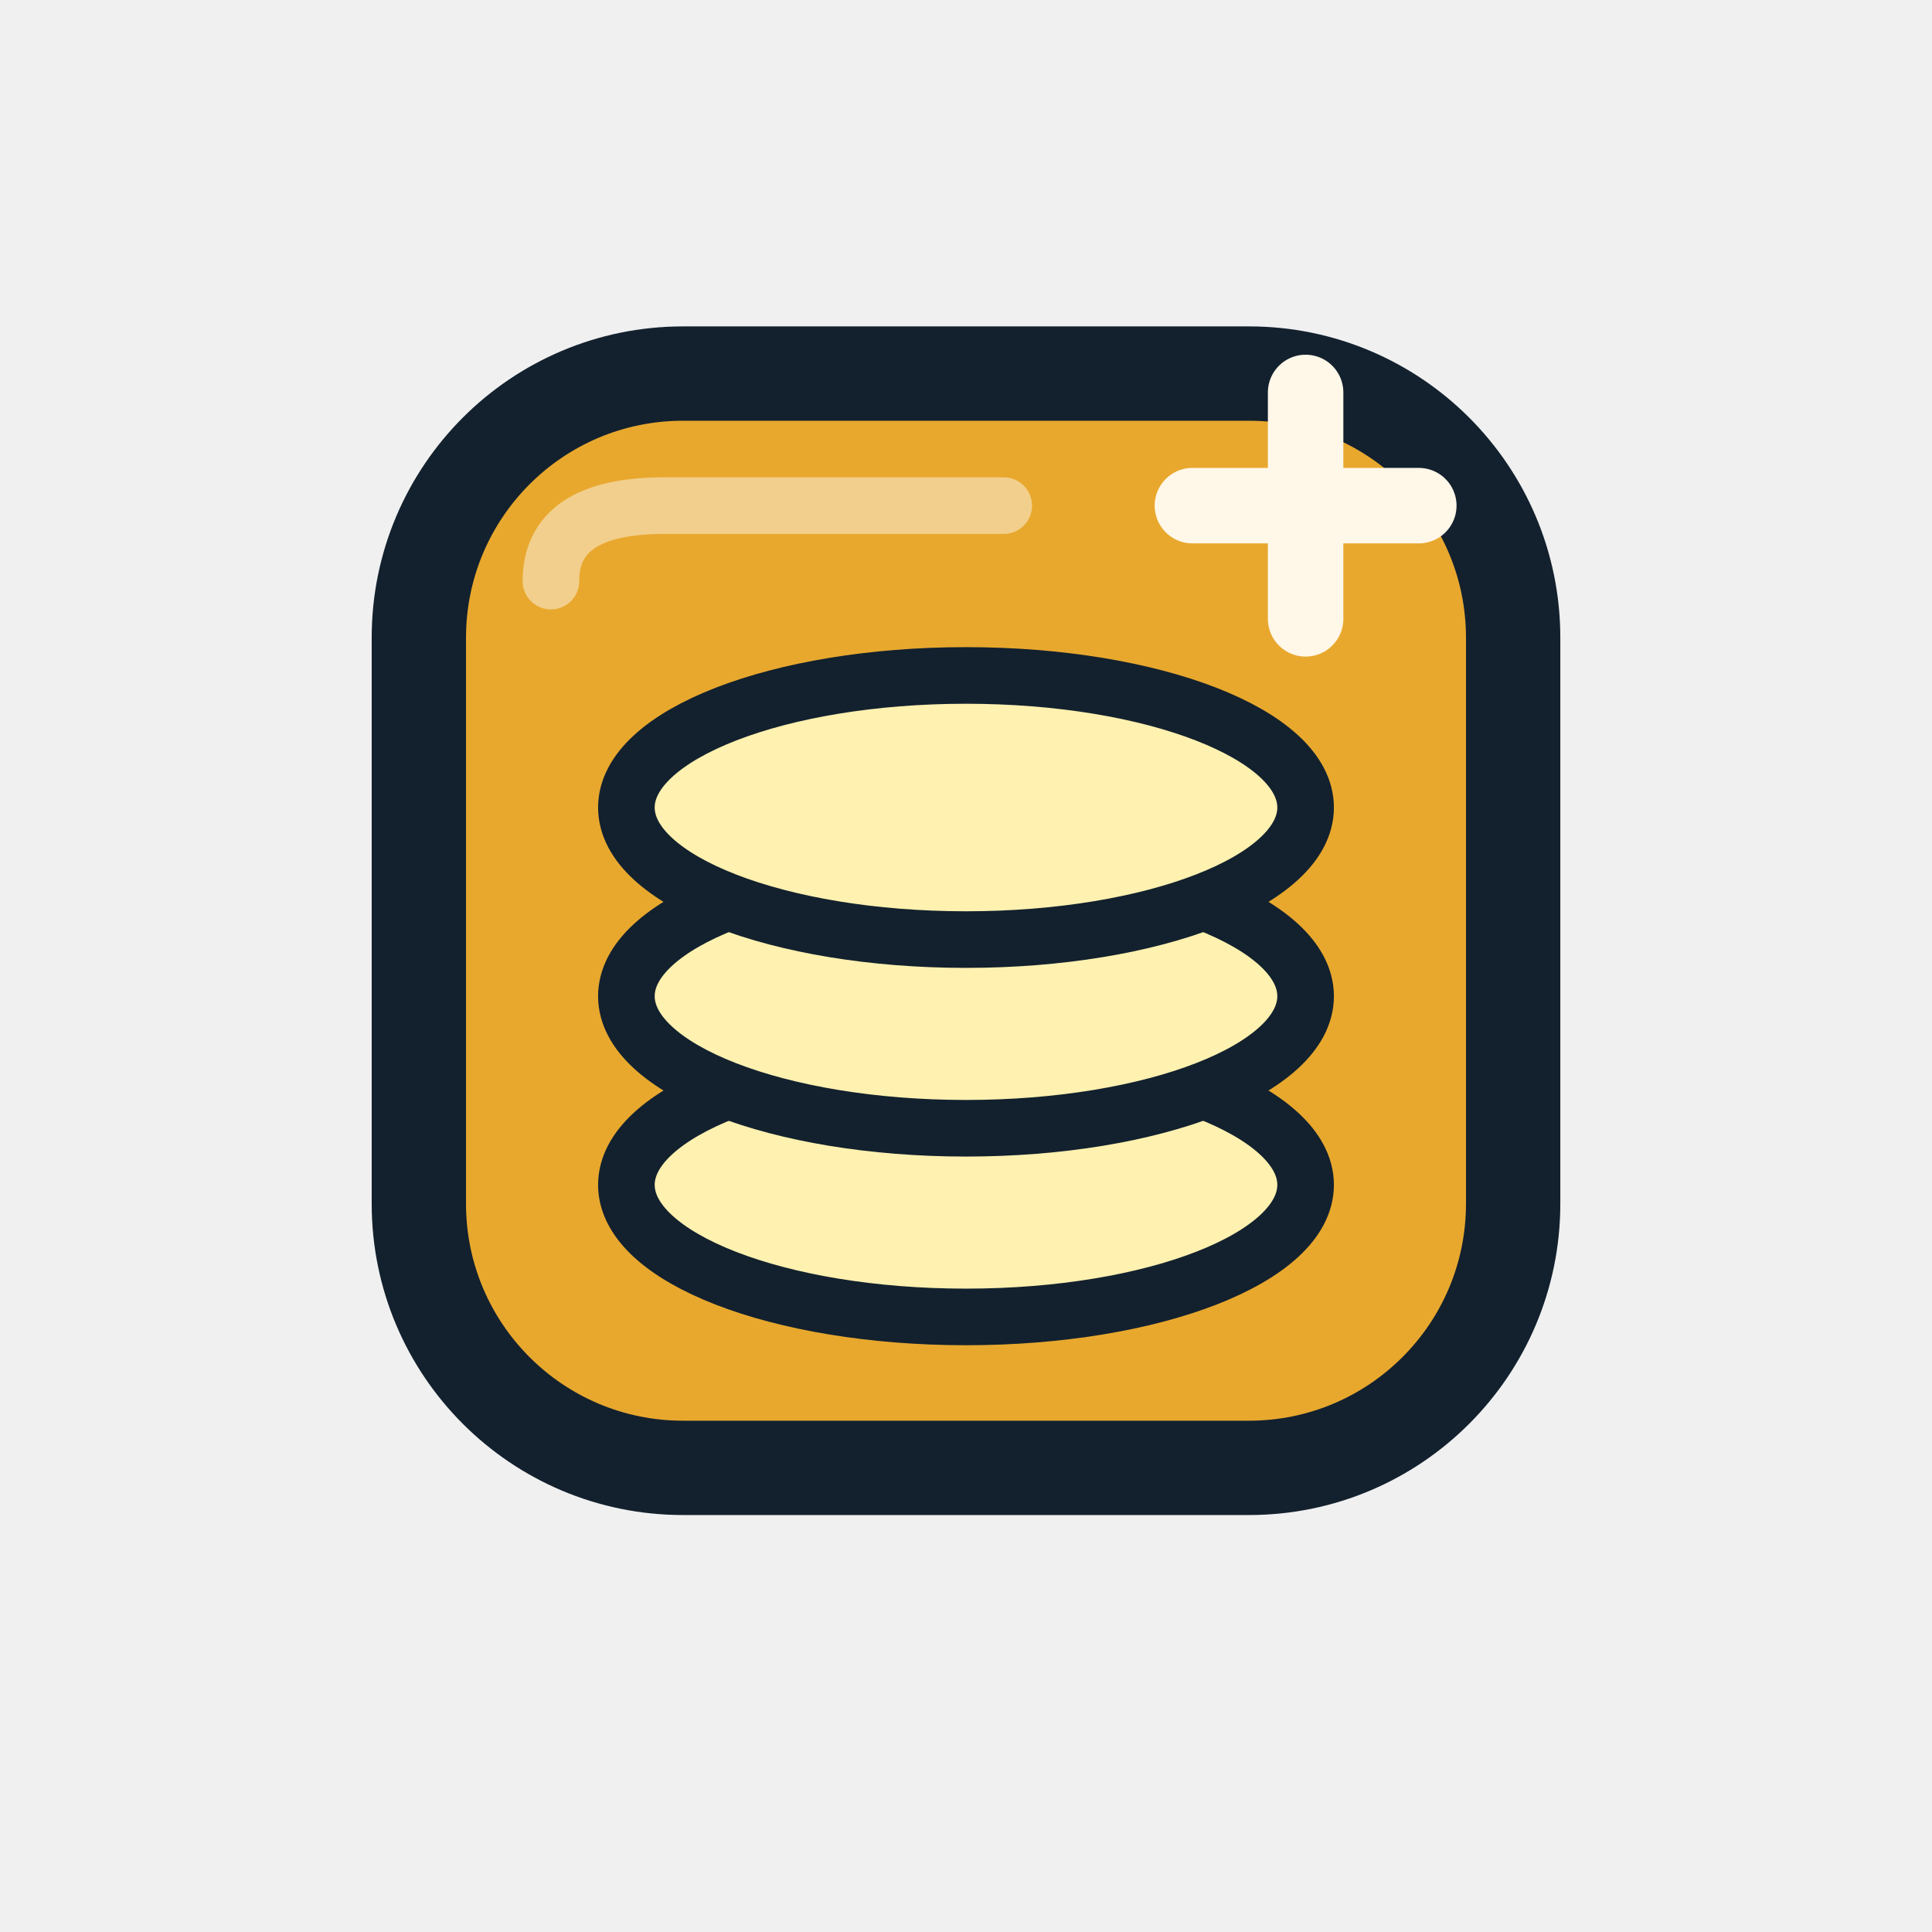
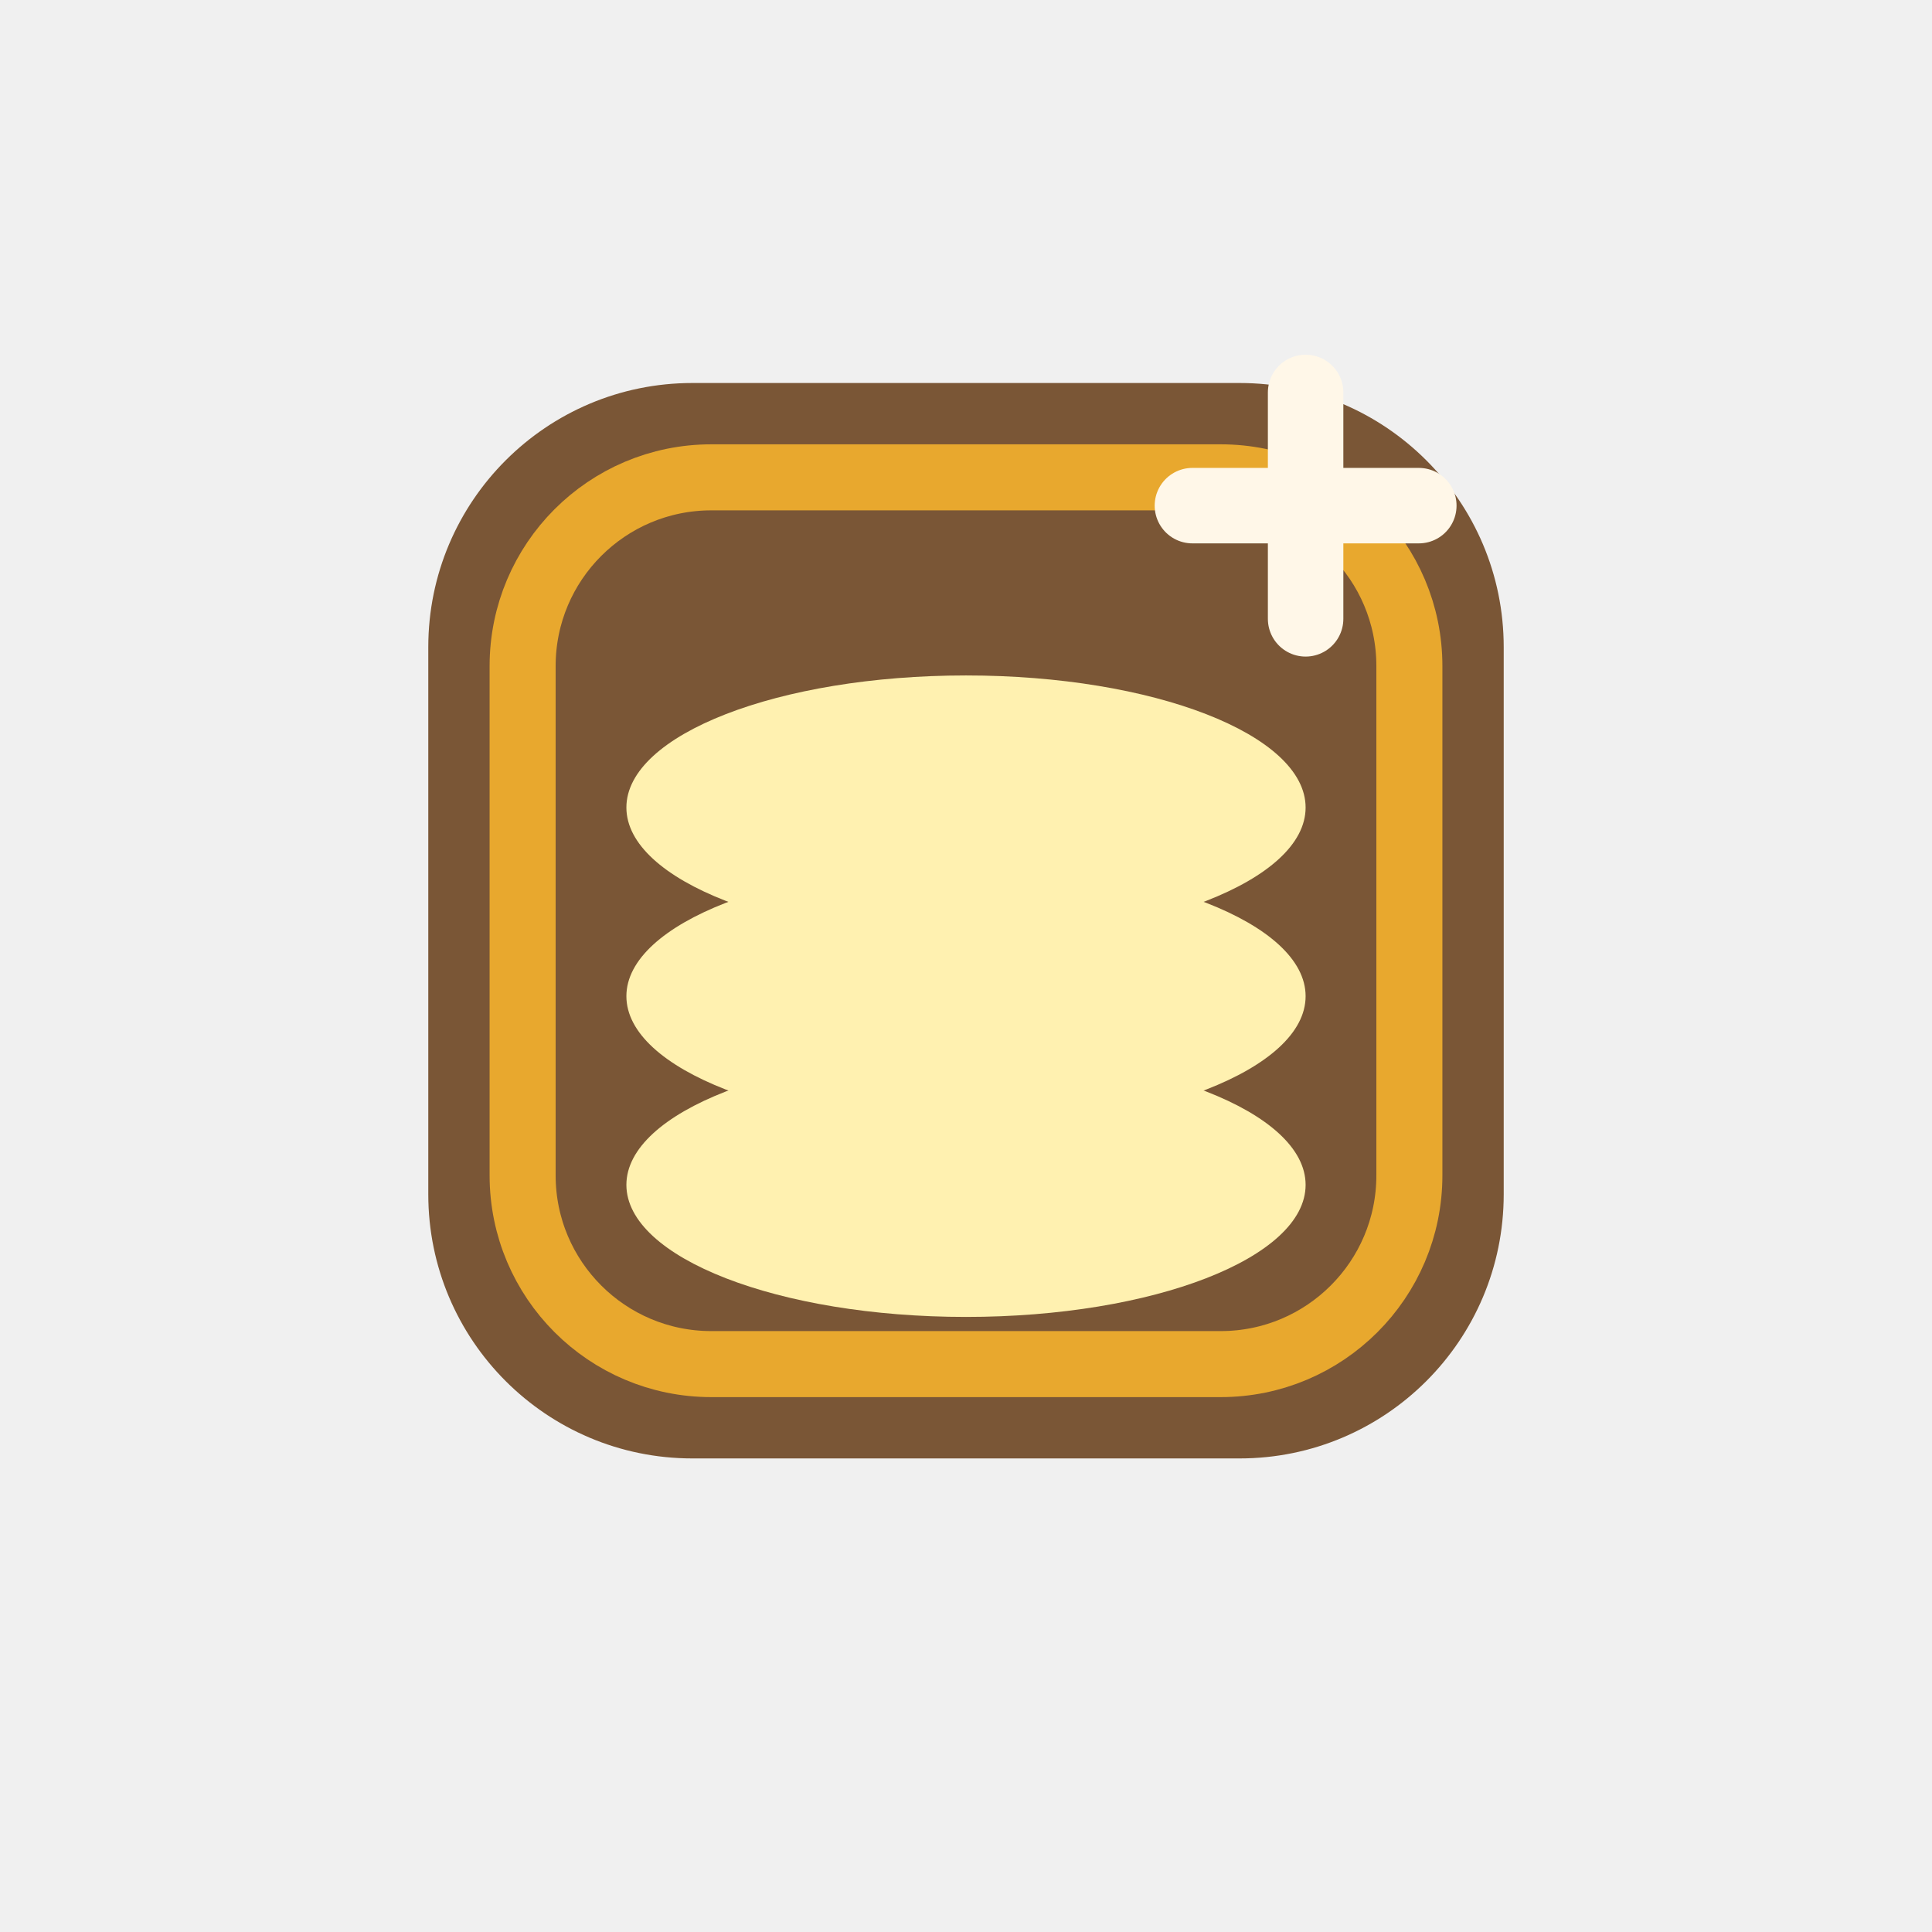
<svg xmlns="http://www.w3.org/2000/svg" viewBox="-14 -18 128 128" width="256" height="256">
  <svg x="10" y="3" width="80" height="80" viewBox="0 0 64 64">
-     <rect x="3" y="3" width="58" height="58" rx="14" fill="#e8a82e" stroke="#13212e" stroke-width="5" />
-     <path d="M10 14 Q10 10 16 10 H34" fill="none" stroke="#fff" stroke-width="3" stroke-linecap="round" opacity="0.45" />
-     <g fill="#fff1b0" stroke="#13212e" stroke-width="3" stroke-linejoin="round" stroke-linecap="round">
+     <rect x="3.5" y="3.5" width="57" height="57" rx="14" fill="#7a5636" stroke="none" data-edge="none" />
+     <rect x="8.5" y="8.5" width="47" height="47" rx="10" fill="none" stroke="#e8a82e" stroke-width="3.5" />
+     <g fill="#fff1b0">
      <ellipse cx="32" cy="46" rx="18" ry="7" />
      <ellipse cx="32" cy="36" rx="18" ry="7" />
      <ellipse cx="32" cy="26" rx="18" ry="7" />
    </g>
    <g fill="none" stroke="#fff7e8" stroke-width="4" stroke-linejoin="round" stroke-linecap="round">
      <path d="M50 16 V4 M44 10 H56" fill="none" />
    </g>
  </svg>
</svg>
